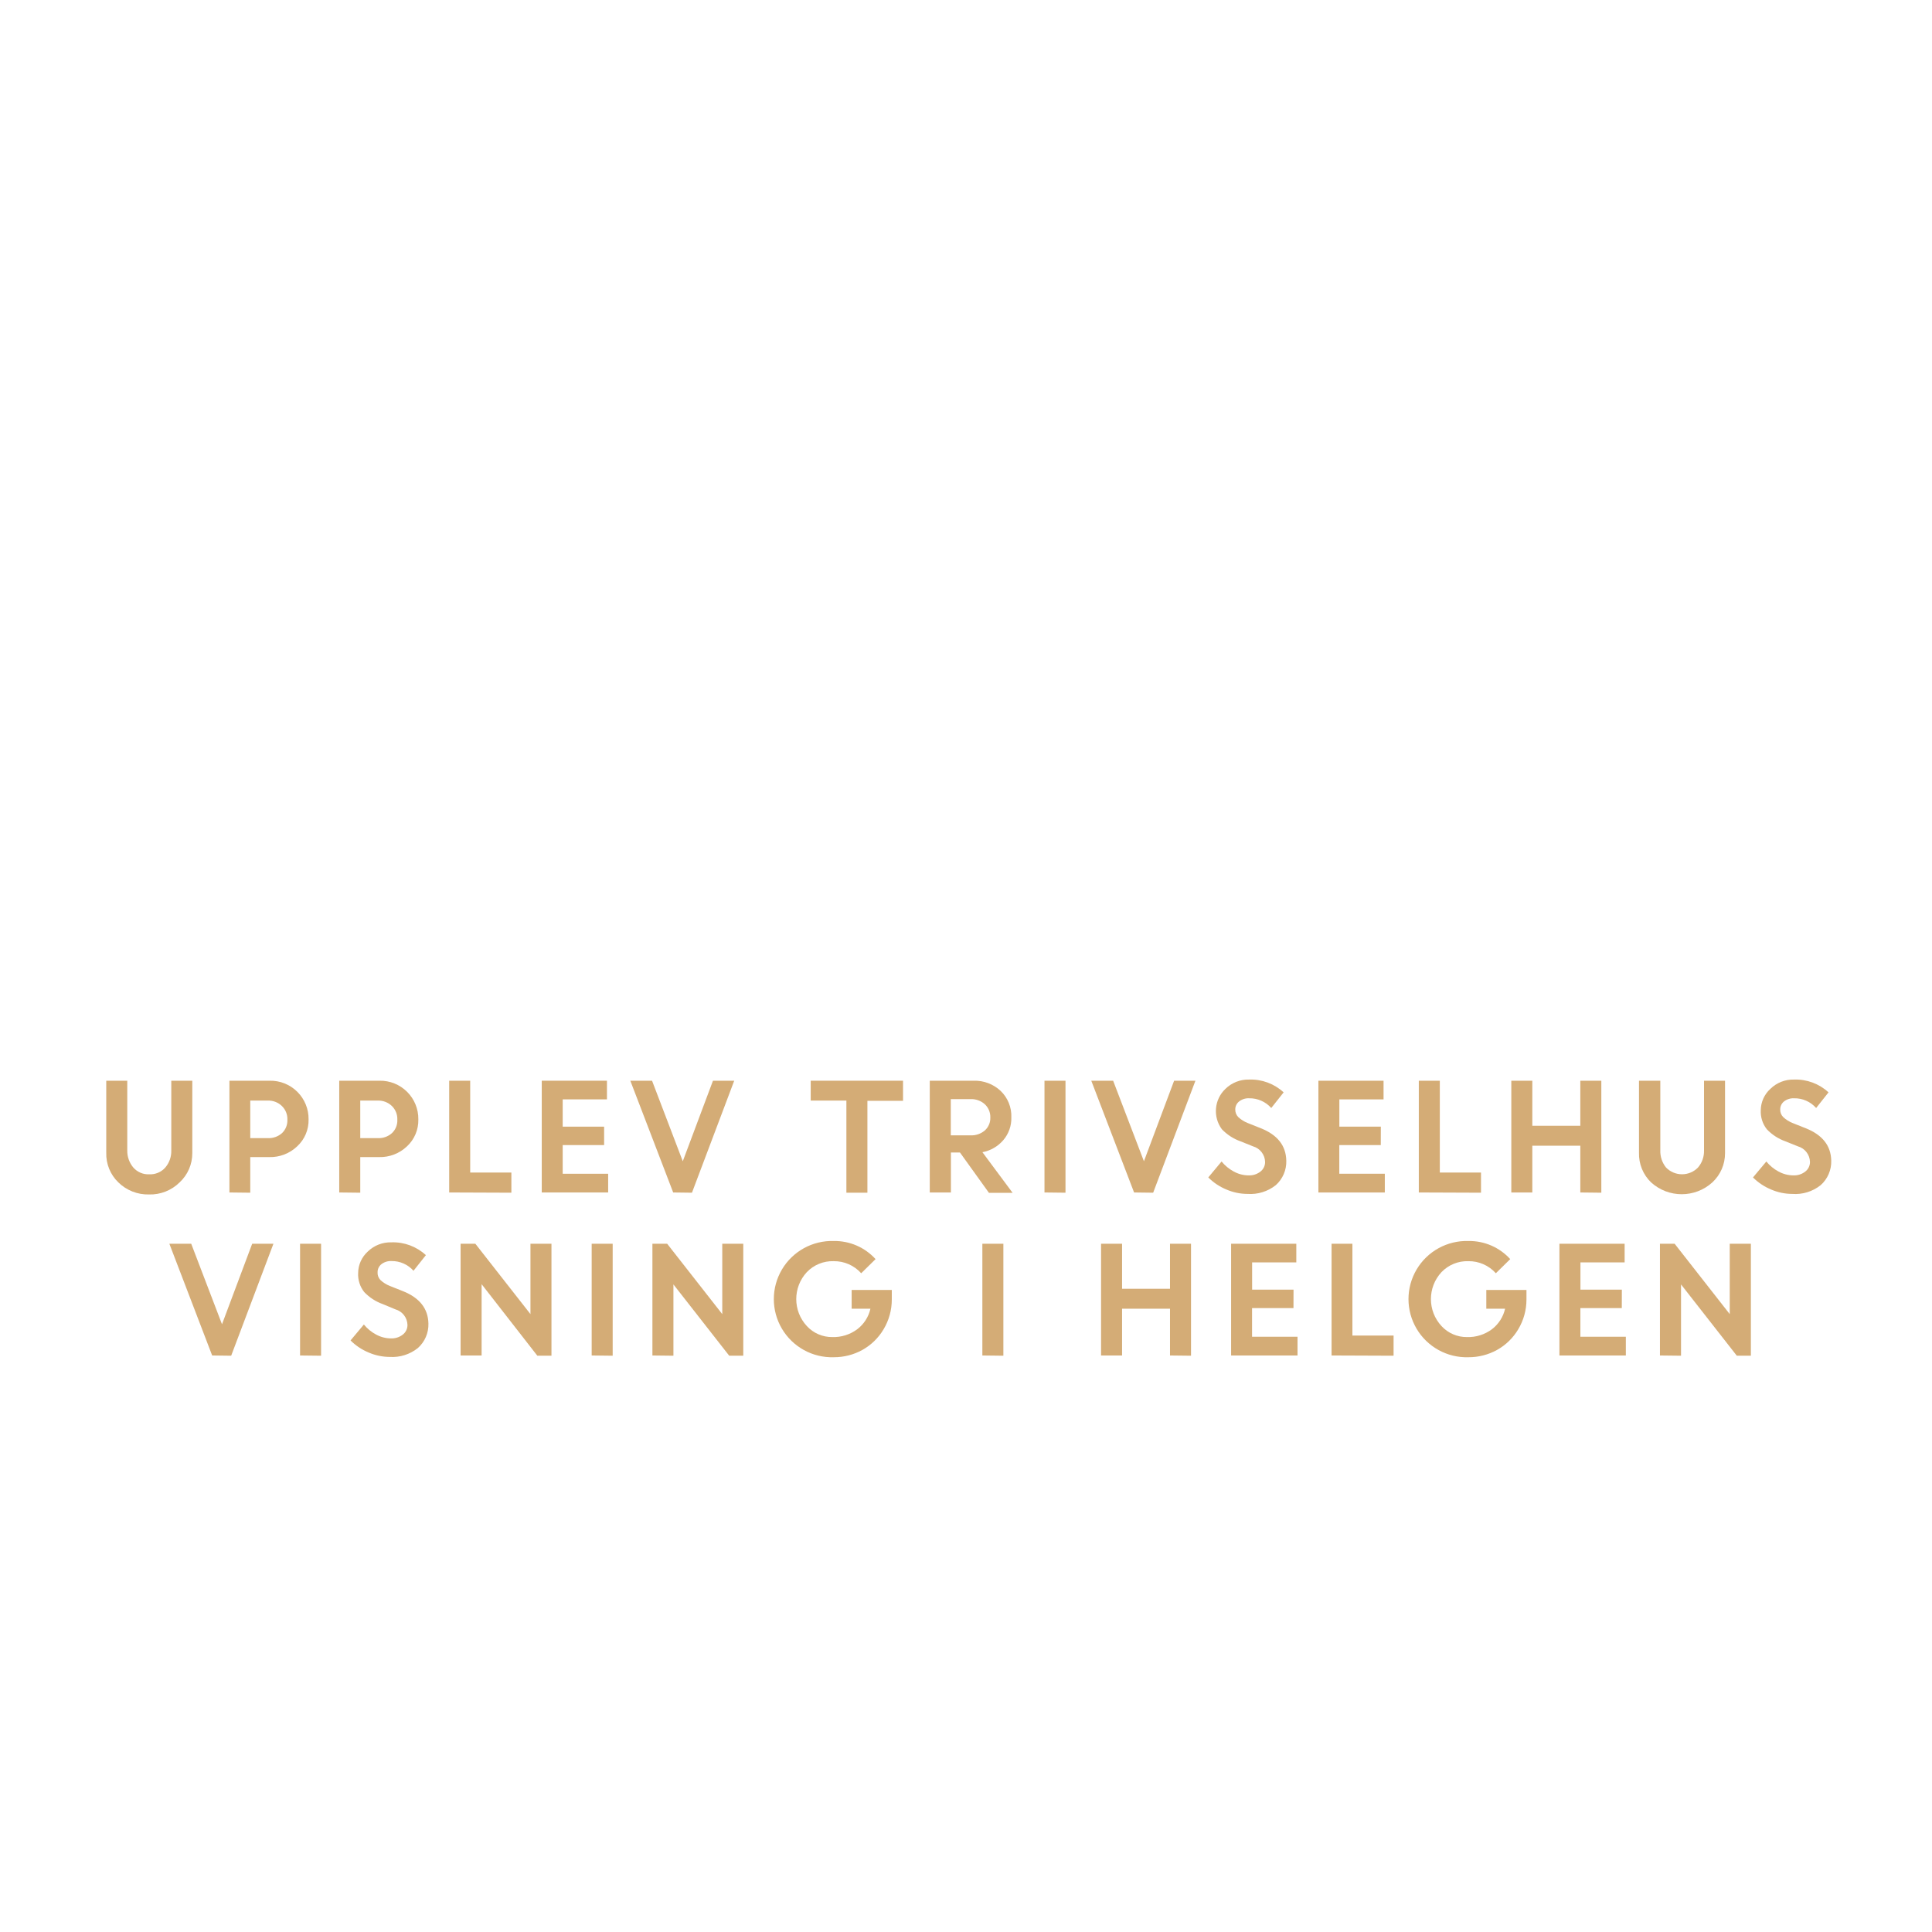
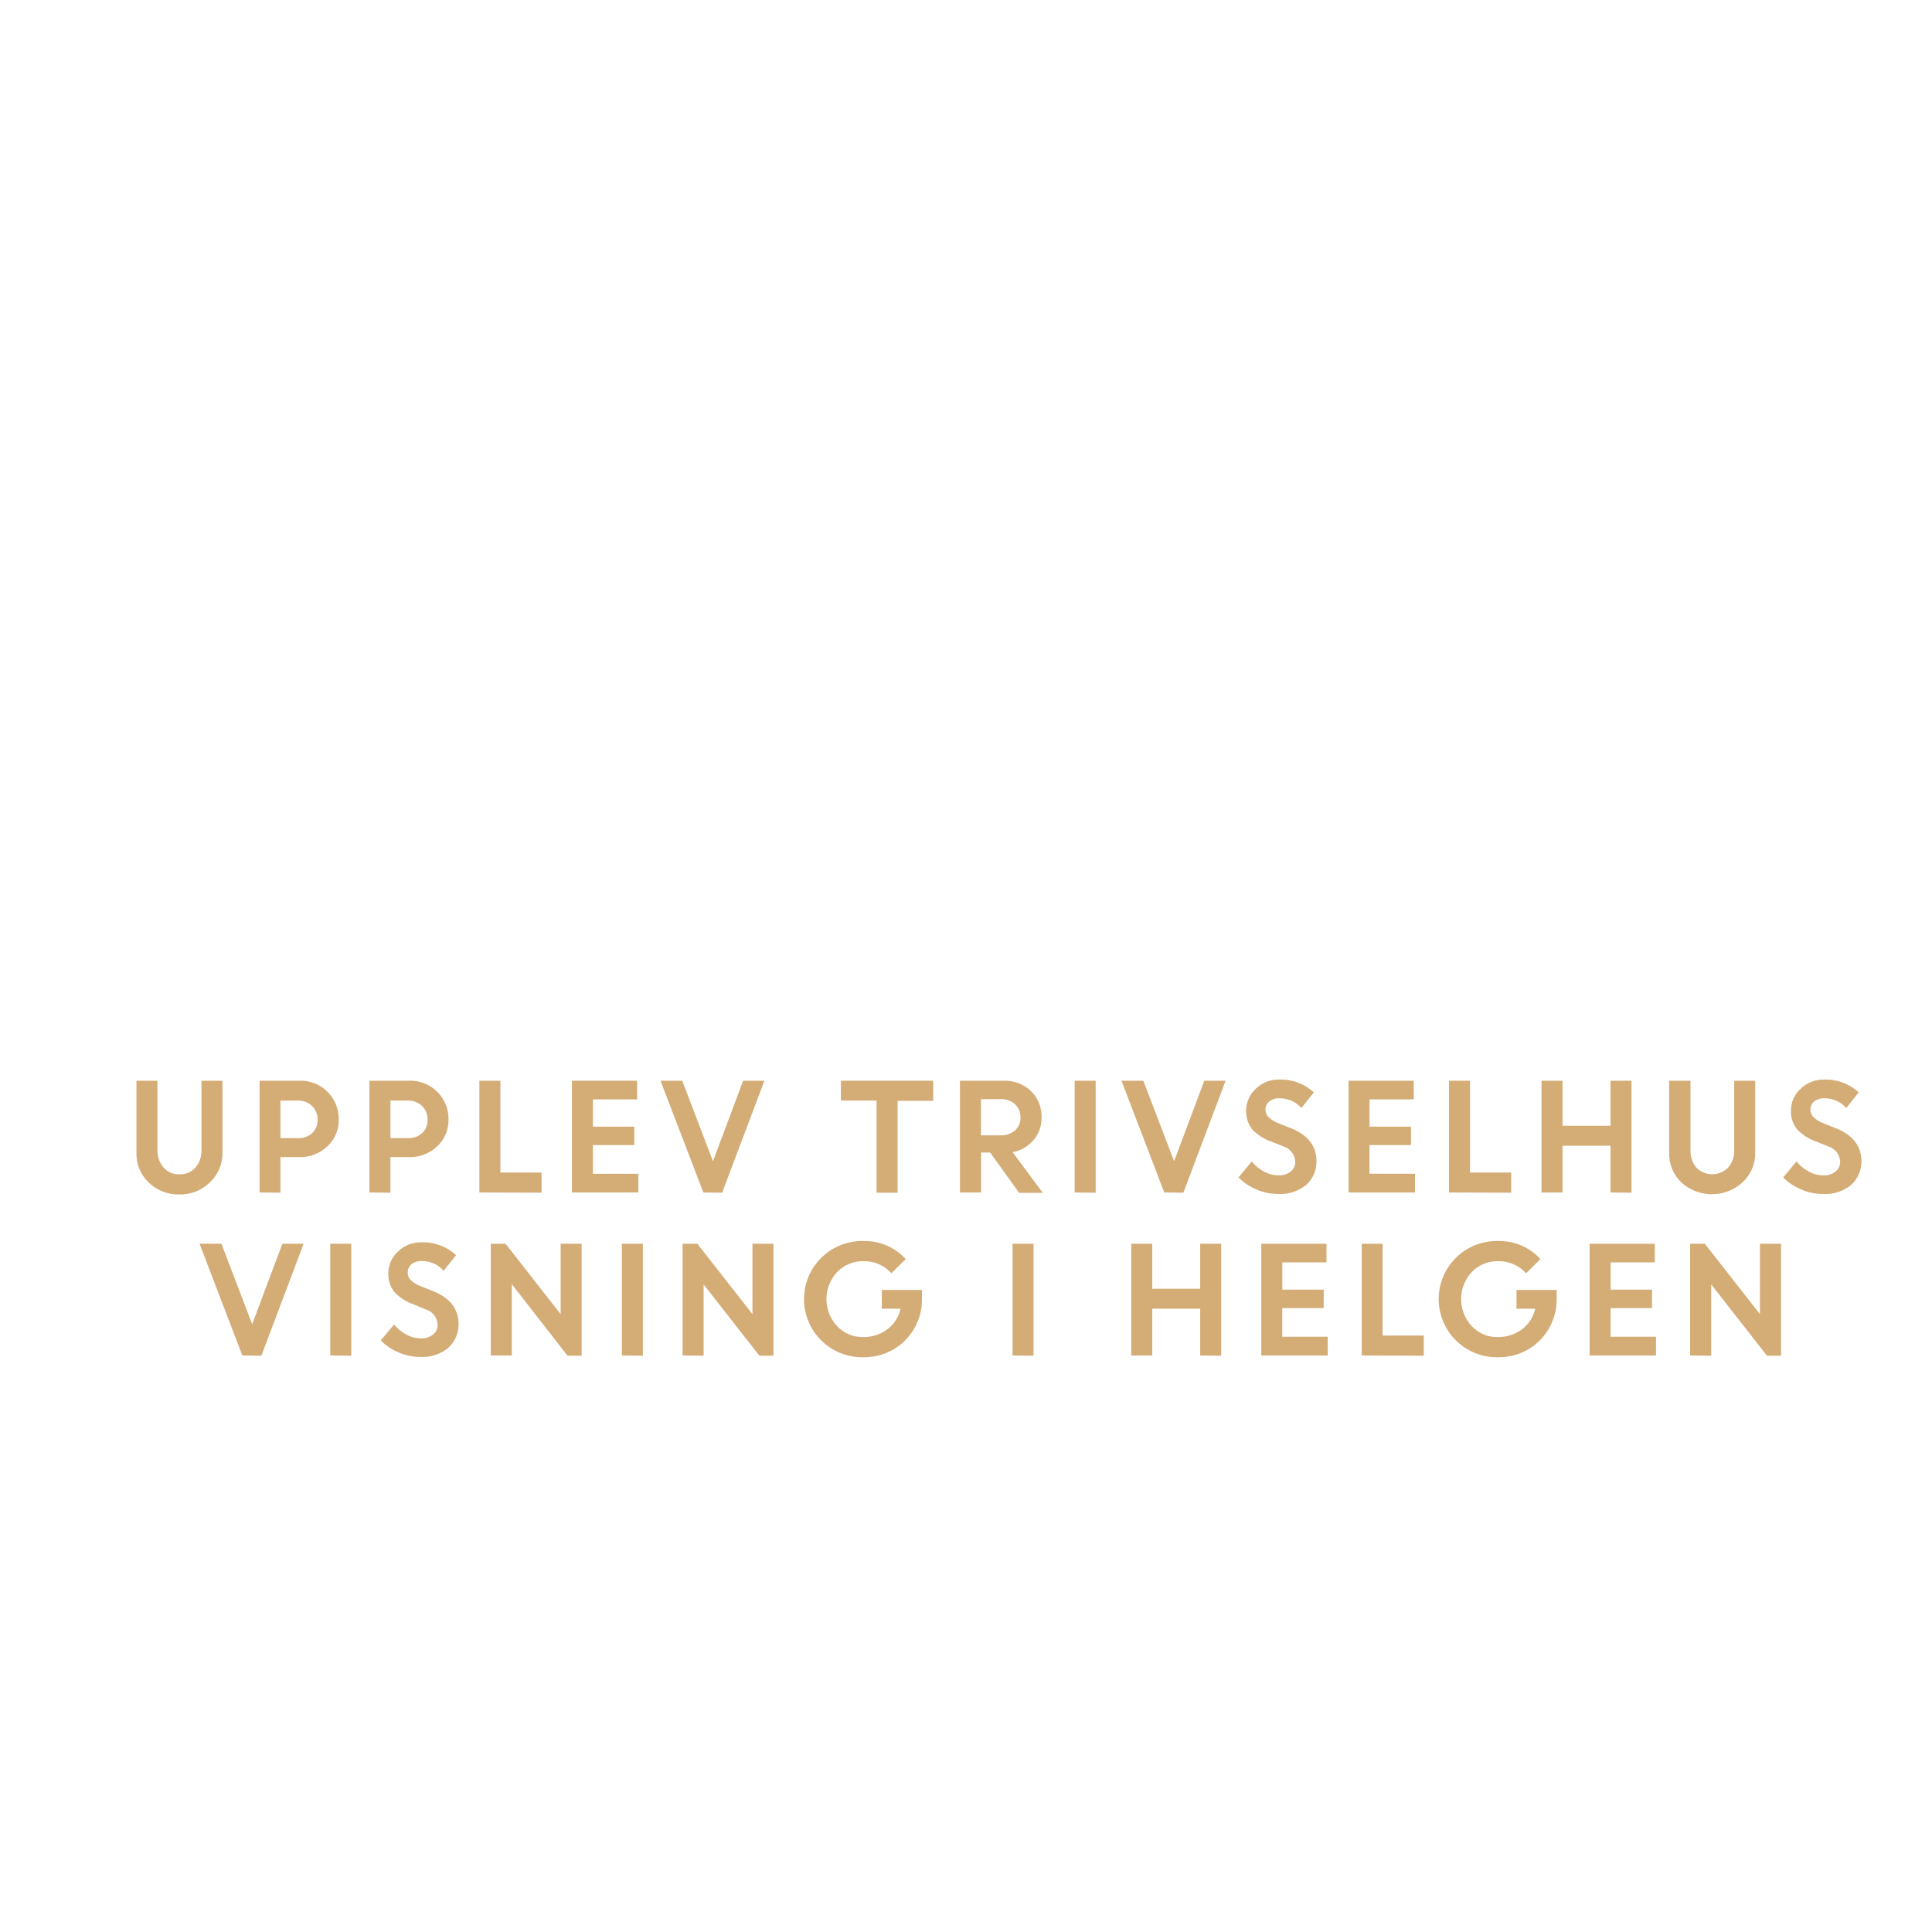
<svg xmlns="http://www.w3.org/2000/svg" id="Layer_1" data-name="Layer 1" viewBox="0 0 320 320">
  <defs>
    <style>.cls-1{fill:#d4ac76;}</style>
  </defs>
-   <path class="cls-1" d="M29.75,195.84a6.92,6.92,0,0,1-5.07,2,7,7,0,0,1-5.08-2,6.55,6.55,0,0,1-2-4.91V179h3.48v11.52a4.29,4.29,0,0,0,1,2.86,3.29,3.29,0,0,0,2.65,1.12,3.31,3.31,0,0,0,2.64-1.11,4.16,4.16,0,0,0,1-2.82V179h3.48v12A6.56,6.56,0,0,1,29.75,195.84Z" />
-   <path class="cls-1" d="M38,197.51V179h6.66a6.32,6.32,0,0,1,6.45,6.41,5.86,5.86,0,0,1-1.89,4.46,6.44,6.44,0,0,1-4.62,1.78H41.45v5.9Zm6.36-15.22H41.45v6.22h2.93a3.29,3.29,0,0,0,2.33-.83,2.89,2.89,0,0,0,.89-2.22,3,3,0,0,0-.92-2.28A3.22,3.22,0,0,0,44.33,182.29Z" />
-   <path class="cls-1" d="M56.19,197.51V179h6.66a6.32,6.32,0,0,1,6.44,6.41,5.88,5.88,0,0,1-1.88,4.46,6.46,6.46,0,0,1-4.62,1.78H59.67v5.9Zm6.36-15.22H59.67v6.22H62.6a3.26,3.26,0,0,0,2.32-.83,2.86,2.86,0,0,0,.89-2.22,3,3,0,0,0-.91-2.28A3.24,3.24,0,0,0,62.55,182.29Z" />
-   <path class="cls-1" d="M74.4,197.51V179h3.48v15.21H84.7v3.34Z" />
-   <path class="cls-1" d="M100.06,189.66H93.2v4.75h7.53v3.1h-11V179h10.8v3.09H93.2v4.52h6.86Z" />
-   <path class="cls-1" d="M111.5,197.51,104.4,179H108l5.09,13.34,5-13.34h3.52l-7,18.55Z" />
-   <path class="cls-1" d="M134.28,182.29V179h15.29v3.33h-5.9v15.22h-3.48V182.29Z" />
-   <path class="cls-1" d="M154,197.51V179h7.26a6.27,6.27,0,0,1,4.47,1.68,5.78,5.78,0,0,1,1.78,4.4,5.54,5.54,0,0,1-1.33,3.76,6,6,0,0,1-3.46,2l5,6.73H163.8L159,190.89h-1.5v6.62Zm6.72-15.46h-3.24v6h3.24a3.42,3.42,0,0,0,2.41-.82,2.76,2.76,0,0,0,.9-2.14,2.9,2.9,0,0,0-.92-2.2A3.32,3.32,0,0,0,160.73,182.05Z" />
-   <path class="cls-1" d="M173,197.51V179h3.48v18.55Z" />
-   <path class="cls-1" d="M187.84,197.51,180.75,179h3.62l5.1,13.34,5-13.34H198l-7,18.55Z" />
-   <path class="cls-1" d="M206.63,197.75a8.86,8.86,0,0,1-3.5-.73,9.2,9.2,0,0,1-3-2l2.2-2.64a6.78,6.78,0,0,0,2,1.65,5.13,5.13,0,0,0,2.44.65,3,3,0,0,0,2-.63,2,2,0,0,0,.77-1.6,2.76,2.76,0,0,0-2-2.58l-2.07-.83a8,8,0,0,1-3.09-2,5.07,5.07,0,0,1,.58-6.68,5.4,5.4,0,0,1,3.94-1.55,8,8,0,0,1,5.71,2.12l-2.05,2.59a4.79,4.79,0,0,0-3.66-1.61,2.51,2.51,0,0,0-1.67.53,1.66,1.66,0,0,0-.63,1.31,1.75,1.75,0,0,0,.49,1.27,5,5,0,0,0,1.6,1l2.16.86q4.13,1.65,4.2,5.36a5.21,5.21,0,0,1-1.74,4.06A6.78,6.78,0,0,1,206.63,197.75Z" />
-   <path class="cls-1" d="M228.7,189.66h-6.87v4.75h7.54v3.1h-11V179h10.79v3.09h-7.32v4.52h6.87Z" />
-   <path class="cls-1" d="M235,197.51V179h3.48v15.21h6.82v3.34Z" />
-   <path class="cls-1" d="M261.75,197.51v-7.75H253.8v7.75h-3.48V179h3.48v7.46h7.95V179h3.48v18.55Z" />
-   <path class="cls-1" d="M283.62,195.84a7.55,7.55,0,0,1-10.15,0,6.55,6.55,0,0,1-2-4.91V179H275v11.52a4.29,4.29,0,0,0,.95,2.86,3.69,3.69,0,0,0,5.29,0,4.16,4.16,0,0,0,1-2.82V179h3.48v12A6.56,6.56,0,0,1,283.62,195.84Z" />
-   <path class="cls-1" d="M296.84,197.75a8.85,8.85,0,0,1-3.49-.73,9.24,9.24,0,0,1-3-2l2.21-2.64a6.62,6.62,0,0,0,2,1.65,5.17,5.17,0,0,0,2.45.65,3,3,0,0,0,2-.63,2,2,0,0,0,.78-1.6,2.76,2.76,0,0,0-2-2.58l-2.07-.83a7.9,7.9,0,0,1-3.08-2,4.71,4.71,0,0,1-1-3.16,4.82,4.82,0,0,1,1.58-3.52,5.38,5.38,0,0,1,3.93-1.55,8,8,0,0,1,5.71,2.12l-2.05,2.59a4.76,4.76,0,0,0-3.66-1.61,2.53,2.53,0,0,0-1.67.53,1.68,1.68,0,0,0-.62,1.31,1.71,1.71,0,0,0,.49,1.27,5,5,0,0,0,1.59,1l2.16.86q4.14,1.65,4.21,5.36a5.22,5.22,0,0,1-1.75,4.06A6.75,6.75,0,0,1,296.84,197.75Z" />
-   <path class="cls-1" d="M35.14,224.51,28.05,206h3.62l5.1,13.34,5-13.34h3.52l-7,18.55Z" />
-   <path class="cls-1" d="M49.7,224.51V206h3.48v18.55Z" />
-   <path class="cls-1" d="M64.56,224.75a8.93,8.93,0,0,1-3.5-.73,9.3,9.3,0,0,1-3-2l2.21-2.64a6.62,6.62,0,0,0,2,1.65,5.17,5.17,0,0,0,2.45.65,3,3,0,0,0,2-.63,2,2,0,0,0,.77-1.6,2.75,2.75,0,0,0-2-2.58L63.4,216a7.9,7.9,0,0,1-3.08-2,4.71,4.71,0,0,1-1-3.16,4.85,4.85,0,0,1,1.57-3.52,5.4,5.4,0,0,1,3.94-1.55,8,8,0,0,1,5.71,2.12l-2.05,2.59a4.78,4.78,0,0,0-3.66-1.61,2.53,2.53,0,0,0-1.67.53,1.68,1.68,0,0,0-.62,1.31A1.71,1.71,0,0,0,63,212a4.86,4.86,0,0,0,1.59,1l2.16.86q4.13,1.65,4.21,5.36a5.22,5.22,0,0,1-1.75,4.06A6.77,6.77,0,0,1,64.56,224.75Z" />
-   <path class="cls-1" d="M76.29,224.51V206h2.44l9.13,11.66V206h3.48v18.55H89L79.77,212.7v11.81Z" />
-   <path class="cls-1" d="M98,224.51V206h3.48v18.55Z" />
-   <path class="cls-1" d="M108.06,224.51V206h2.44l9.13,11.66V206h3.48v18.55h-2.33l-9.24-11.81v11.81Z" />
-   <path class="cls-1" d="M141.06,216.76v-3.1h6.65l0,1.59a9.57,9.57,0,0,1-1.36,4.92,9.43,9.43,0,0,1-3.51,3.42,9.71,9.71,0,0,1-4.73,1.21,9.63,9.63,0,1,1,0-19.25,9.14,9.14,0,0,1,6.91,3l-2.38,2.34a6,6,0,0,0-4.56-2,5.91,5.91,0,0,0-4.44,1.81,6.57,6.57,0,0,0,0,8.94,5.65,5.65,0,0,0,4.22,1.82,6.56,6.56,0,0,0,4.12-1.29,5.89,5.89,0,0,0,2.19-3.41Z" />
-   <path class="cls-1" d="M162.71,224.51V206h3.48v18.55Z" />
-   <path class="cls-1" d="M193.79,224.51v-7.75h-7.94v7.75h-3.48V206h3.48v7.46h7.94V206h3.48v18.55Z" />
-   <path class="cls-1" d="M214.24,216.66h-6.86v4.75h7.53v3.1h-11V206h10.8v3.09h-7.32v4.52h6.86Z" />
-   <path class="cls-1" d="M220.55,224.51V206H224v15.21h6.82v3.34Z" />
-   <path class="cls-1" d="M246.18,216.76v-3.1h6.65l0,1.59a9.57,9.57,0,0,1-1.36,4.92,9.43,9.43,0,0,1-3.51,3.42,9.71,9.71,0,0,1-4.73,1.21,9.63,9.63,0,1,1,0-19.25,9.14,9.14,0,0,1,6.91,3l-2.38,2.34a6,6,0,0,0-4.56-2,5.91,5.91,0,0,0-4.44,1.81,6.57,6.57,0,0,0,0,8.94,5.65,5.65,0,0,0,4.22,1.82,6.56,6.56,0,0,0,4.12-1.29,5.89,5.89,0,0,0,2.19-3.41Z" />
-   <path class="cls-1" d="M268.62,216.66h-6.86v4.75h7.53v3.1h-11V206h10.8v3.09h-7.32v4.52h6.86Z" />
-   <path class="cls-1" d="M274.94,224.51V206h2.43l9.13,11.66V206H290v18.55h-2.33l-9.24-11.81v11.81Z" />
+   <path class="cls-1" d="M34.75,195.84a6.92,6.92,0,0,1-5.07,2,7,7,0,0,1-5.08-2,6.55,6.55,0,0,1-2-4.91V179h3.48v11.52a4.29,4.29,0,0,0,1,2.86,3.29,3.29,0,0,0,2.65,1.12,3.31,3.31,0,0,0,2.64-1.11,4.16,4.16,0,0,0,1-2.82V179h3.48v12A6.56,6.56,0,0,1,34.75,195.84Z" />
+   <path class="cls-1" d="M43,197.51V179h6.66a6.32,6.32,0,0,1,6.45,6.41,5.86,5.86,0,0,1-1.89,4.46,6.44,6.44,0,0,1-4.62,1.78H46.45v5.9Zm6.36-15.22H46.45v6.22h2.93a3.29,3.29,0,0,0,2.33-.83,2.89,2.89,0,0,0,.89-2.22,3,3,0,0,0-.92-2.28A3.22,3.22,0,0,0,49.33,182.29Z" />
+   <path class="cls-1" d="M61.19,197.51V179h6.66a6.32,6.32,0,0,1,6.44,6.41,5.88,5.88,0,0,1-1.88,4.46,6.46,6.46,0,0,1-4.62,1.78H64.67v5.9Zm6.36-15.22H64.67v6.22H67.6a3.26,3.26,0,0,0,2.32-.83,2.86,2.86,0,0,0,.89-2.22,3,3,0,0,0-.91-2.28A3.24,3.24,0,0,0,67.55,182.29Z" />
+   <path class="cls-1" d="M79.4,197.51V179h3.48v15.21H89.7v3.34Z" />
+   <path class="cls-1" d="M105.06,189.66H98.2v4.75h7.53v3.1h-11V179h10.8v3.09H98.2v4.52h6.86Z" />
+   <path class="cls-1" d="M116.5,197.51,109.4,179H113l5.09,13.34,5-13.34h3.52l-7,18.55Z" />
+   <path class="cls-1" d="M139.28,182.29V179h15.29v3.33h-5.9v15.22h-3.48V182.29Z" />
+   <path class="cls-1" d="M159,197.51V179h7.26a6.27,6.27,0,0,1,4.47,1.68,5.78,5.78,0,0,1,1.78,4.4,5.54,5.54,0,0,1-1.33,3.76,6,6,0,0,1-3.46,2l5,6.73H168.8L164,190.89h-1.5v6.62Zm6.72-15.46h-3.24v6h3.24a3.42,3.42,0,0,0,2.41-.82,2.76,2.76,0,0,0,.9-2.14,2.9,2.9,0,0,0-.92-2.2A3.32,3.32,0,0,0,165.73,182.05Z" />
+   <path class="cls-1" d="M178,197.51V179h3.48v18.55Z" />
+   <path class="cls-1" d="M192.84,197.51,185.75,179h3.62l5.1,13.34,5-13.34H203l-7,18.55Z" />
+   <path class="cls-1" d="M211.63,197.75a8.86,8.86,0,0,1-3.5-.73,9.2,9.2,0,0,1-3-2l2.2-2.64a6.78,6.78,0,0,0,2,1.65,5.13,5.13,0,0,0,2.44.65,3,3,0,0,0,2-.63,2,2,0,0,0,.77-1.6,2.76,2.76,0,0,0-2-2.58l-2.07-.83a8,8,0,0,1-3.09-2,5.07,5.07,0,0,1,.58-6.68,5.4,5.4,0,0,1,3.94-1.55,8,8,0,0,1,5.71,2.12l-2.05,2.59a4.79,4.79,0,0,0-3.66-1.61,2.51,2.51,0,0,0-1.67.53,1.66,1.66,0,0,0-.63,1.31,1.75,1.75,0,0,0,.49,1.27,5,5,0,0,0,1.6,1l2.16.86q4.13,1.65,4.2,5.36a5.21,5.21,0,0,1-1.74,4.06A6.78,6.78,0,0,1,211.63,197.75Z" />
+   <path class="cls-1" d="M233.7,189.66h-6.87v4.75h7.54v3.1h-11V179h10.79v3.09h-7.32v4.52h6.87Z" />
+   <path class="cls-1" d="M240,197.51V179h3.48v15.21h6.82v3.34Z" />
+   <path class="cls-1" d="M266.75,197.51v-7.75H258.8v7.75h-3.48V179h3.48v7.46h7.95V179h3.48v18.55Z" />
+   <path class="cls-1" d="M288.62,195.84a7.55,7.55,0,0,1-10.15,0,6.55,6.55,0,0,1-2-4.91V179H280v11.52a4.29,4.29,0,0,0,.95,2.86,3.69,3.69,0,0,0,5.29,0,4.16,4.16,0,0,0,1-2.82V179h3.48v12A6.56,6.56,0,0,1,288.62,195.84Z" />
+   <path class="cls-1" d="M301.84,197.75a8.85,8.85,0,0,1-3.49-.73,9.24,9.24,0,0,1-3-2l2.21-2.64a6.62,6.62,0,0,0,2,1.65,5.17,5.17,0,0,0,2.45.65,3,3,0,0,0,2-.63,2,2,0,0,0,.78-1.6,2.76,2.76,0,0,0-2-2.58l-2.07-.83a7.9,7.9,0,0,1-3.08-2,4.71,4.71,0,0,1-1-3.16,4.82,4.82,0,0,1,1.58-3.52,5.38,5.38,0,0,1,3.93-1.55,8,8,0,0,1,5.71,2.12l-2.05,2.59a4.76,4.76,0,0,0-3.66-1.61,2.53,2.53,0,0,0-1.67.53,1.68,1.68,0,0,0-.62,1.31,1.71,1.71,0,0,0,.49,1.27,5,5,0,0,0,1.59,1l2.16.86q4.14,1.65,4.21,5.36a5.22,5.22,0,0,1-1.75,4.06A6.75,6.75,0,0,1,301.84,197.75Z" />
+   <path class="cls-1" d="M40.14,224.51,33.05,206h3.62l5.1,13.34,5-13.34h3.52l-7,18.55Z" />
+   <path class="cls-1" d="M54.7,224.51V206h3.48v18.55Z" />
+   <path class="cls-1" d="M69.56,224.75a8.93,8.93,0,0,1-3.5-.73,9.3,9.3,0,0,1-3-2l2.21-2.64a6.62,6.62,0,0,0,2,1.65,5.17,5.17,0,0,0,2.45.65,3,3,0,0,0,2-.63,2,2,0,0,0,.77-1.6,2.75,2.75,0,0,0-2-2.58L68.4,216a7.9,7.9,0,0,1-3.08-2,4.71,4.71,0,0,1-1-3.16,4.85,4.85,0,0,1,1.57-3.52,5.4,5.4,0,0,1,3.94-1.55,8,8,0,0,1,5.71,2.12l-2.05,2.59a4.78,4.78,0,0,0-3.66-1.61,2.53,2.53,0,0,0-1.67.53,1.68,1.68,0,0,0-.62,1.31A1.71,1.71,0,0,0,68,212a4.86,4.86,0,0,0,1.59,1l2.16.86q4.13,1.65,4.21,5.36a5.22,5.22,0,0,1-1.75,4.06A6.77,6.77,0,0,1,69.56,224.75Z" />
+   <path class="cls-1" d="M81.29,224.51V206h2.44l9.13,11.66V206h3.48v18.55H94L84.77,212.7v11.81Z" />
+   <path class="cls-1" d="M103,224.51V206h3.48v18.55Z" />
+   <path class="cls-1" d="M113.06,224.51V206h2.44l9.13,11.66V206h3.48v18.55h-2.33l-9.24-11.81v11.81Z" />
+   <path class="cls-1" d="M146.06,216.76v-3.1h6.65l0,1.59a9.57,9.57,0,0,1-1.36,4.92,9.43,9.43,0,0,1-3.51,3.42,9.71,9.71,0,0,1-4.73,1.21,9.63,9.63,0,1,1,0-19.25,9.14,9.14,0,0,1,6.91,3l-2.38,2.34a6,6,0,0,0-4.56-2,5.91,5.91,0,0,0-4.44,1.81,6.57,6.57,0,0,0,0,8.94,5.65,5.65,0,0,0,4.22,1.82,6.56,6.56,0,0,0,4.12-1.29,5.89,5.89,0,0,0,2.19-3.41Z" />
+   <path class="cls-1" d="M167.71,224.51V206h3.48v18.55Z" />
+   <path class="cls-1" d="M198.79,224.51v-7.75h-7.94v7.75h-3.48V206h3.48v7.46h7.94V206h3.48v18.55Z" />
+   <path class="cls-1" d="M219.24,216.66h-6.86v4.75h7.53v3.1h-11V206h10.8v3.09h-7.32v4.52h6.86Z" />
+   <path class="cls-1" d="M225.55,224.51V206H229v15.21h6.82v3.34Z" />
+   <path class="cls-1" d="M251.18,216.76v-3.1h6.65l0,1.59a9.57,9.57,0,0,1-1.36,4.92,9.43,9.43,0,0,1-3.51,3.42,9.71,9.71,0,0,1-4.73,1.21,9.63,9.63,0,1,1,0-19.25,9.14,9.14,0,0,1,6.91,3l-2.38,2.34a6,6,0,0,0-4.56-2,5.91,5.91,0,0,0-4.44,1.81,6.57,6.57,0,0,0,0,8.94,5.65,5.65,0,0,0,4.22,1.82,6.56,6.56,0,0,0,4.12-1.29,5.89,5.89,0,0,0,2.19-3.41Z" />
+   <path class="cls-1" d="M273.62,216.66h-6.86v4.75h7.53v3.1h-11V206h10.8v3.09h-7.32v4.52h6.86Z" />
+   <path class="cls-1" d="M279.94,224.51V206h2.43l9.13,11.66V206H295v18.55h-2.33l-9.24-11.81v11.81Z" />
</svg>
